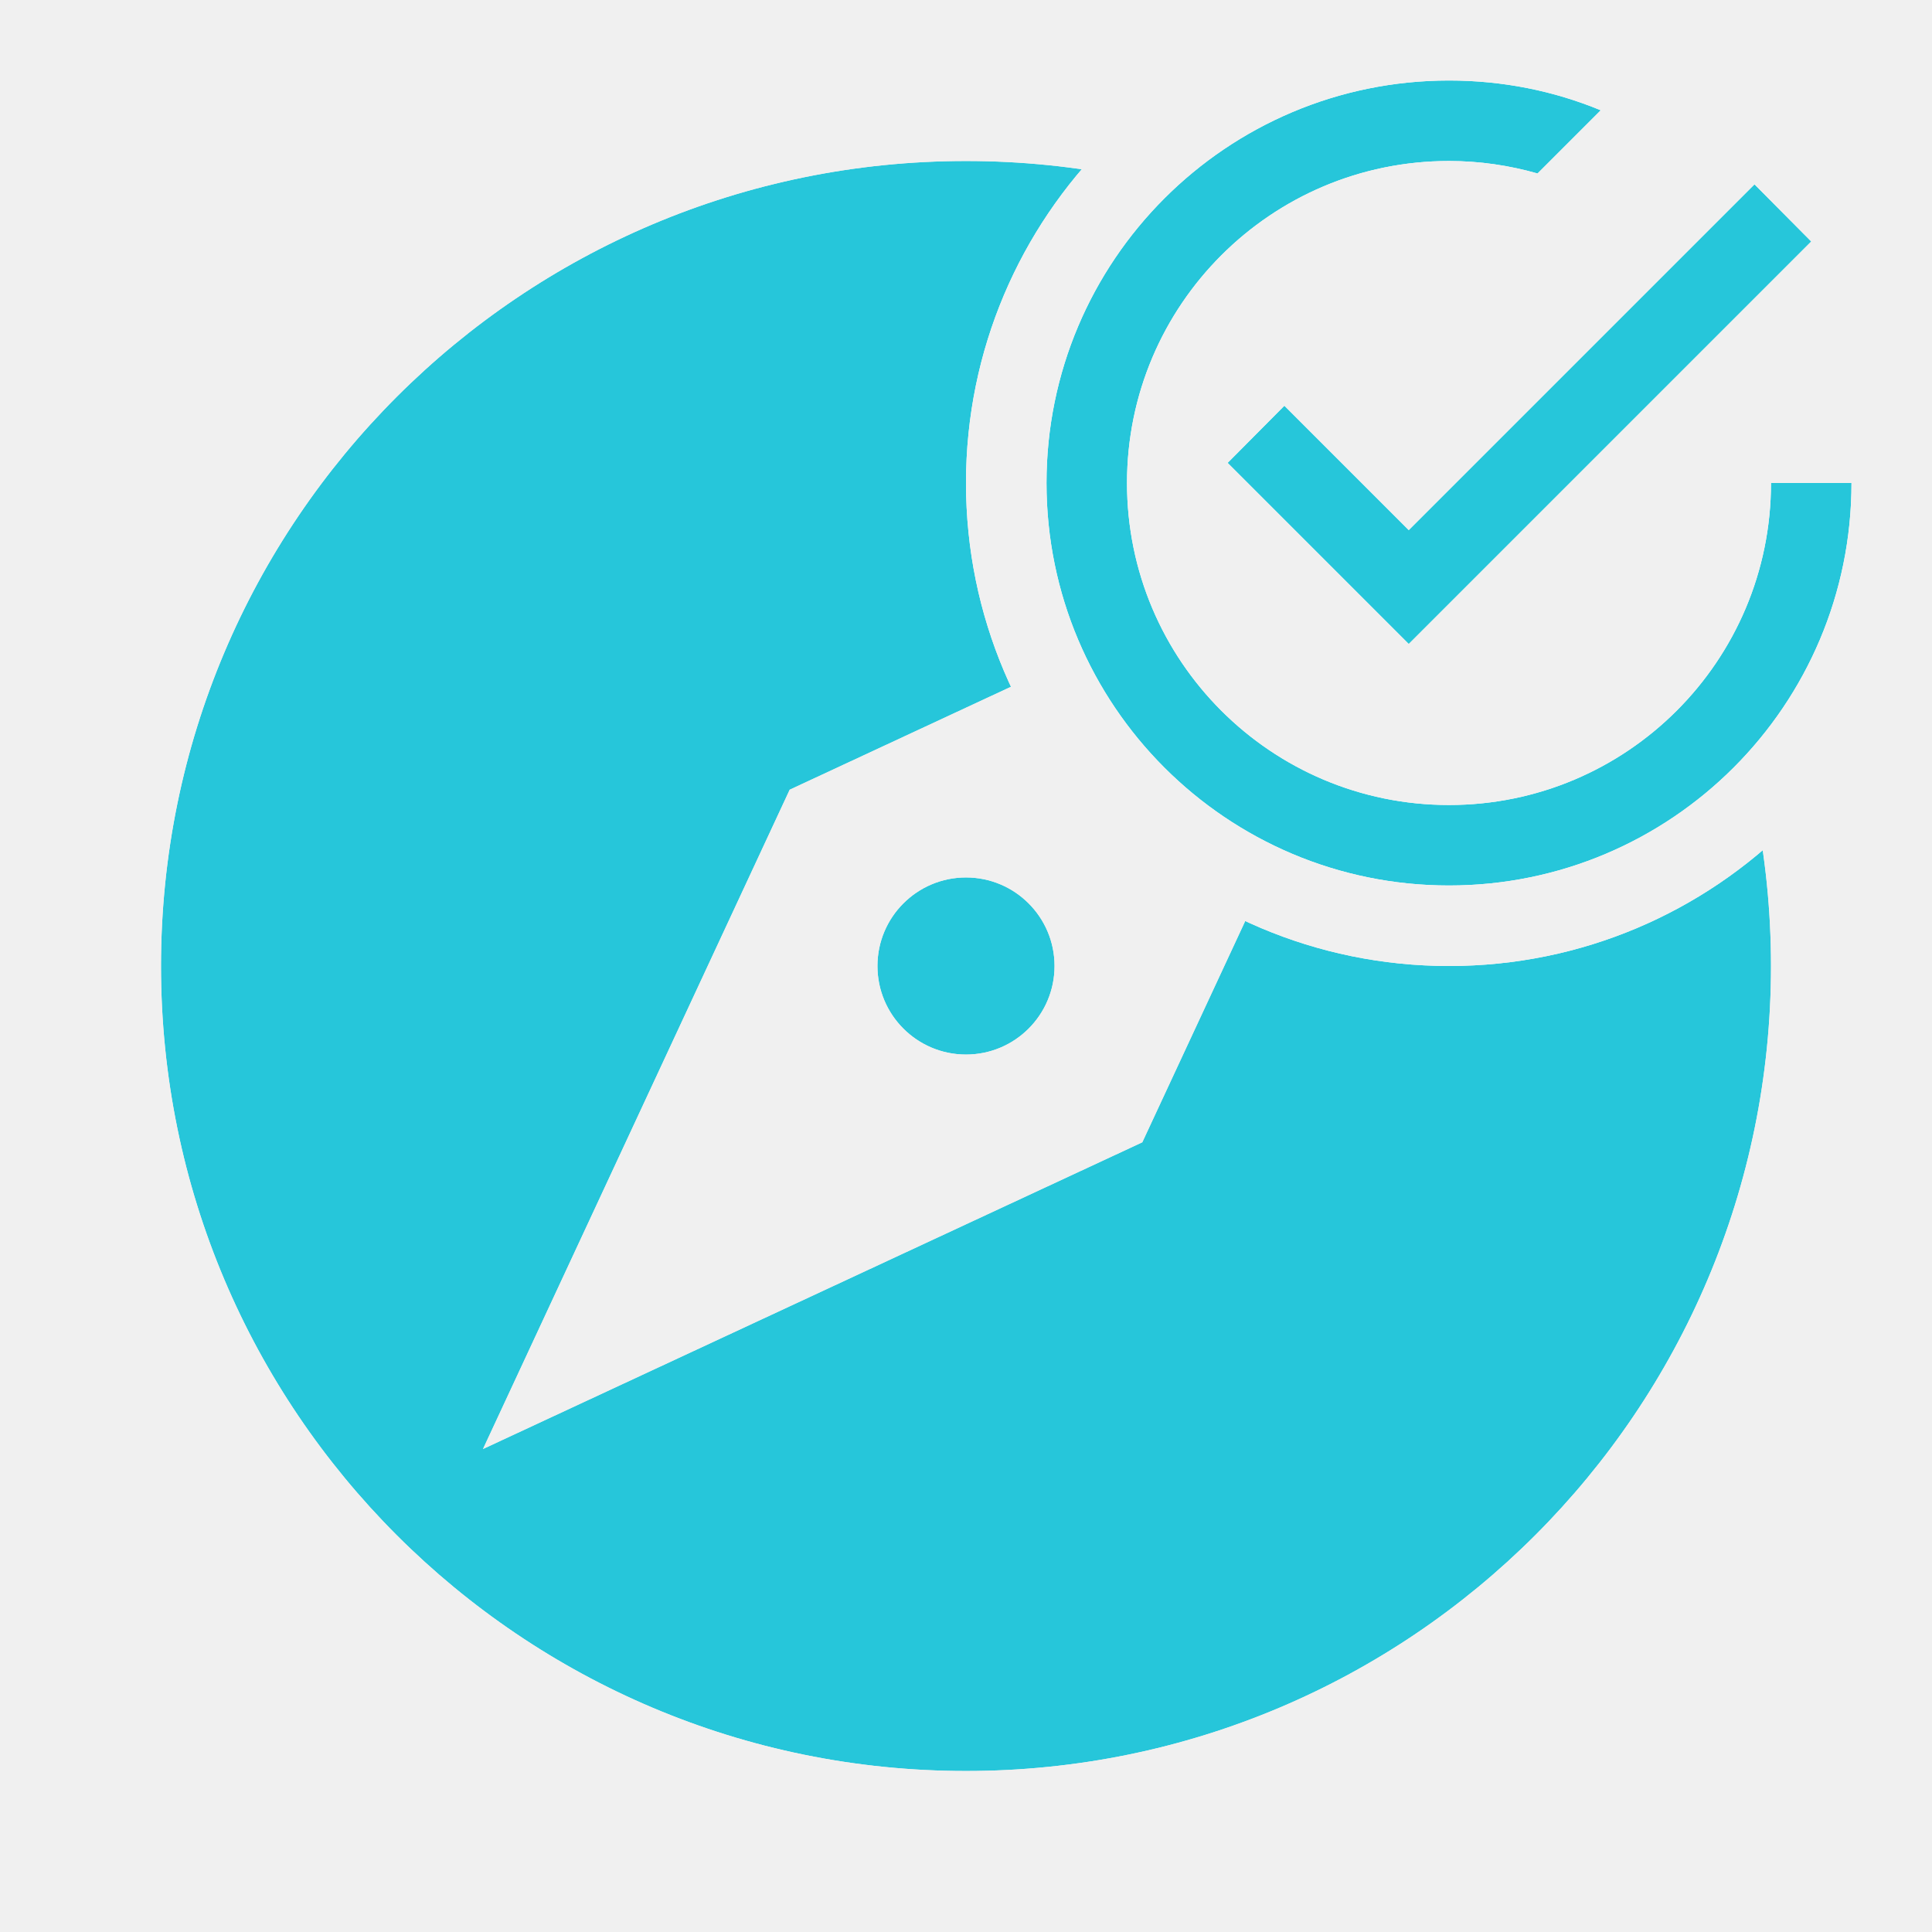
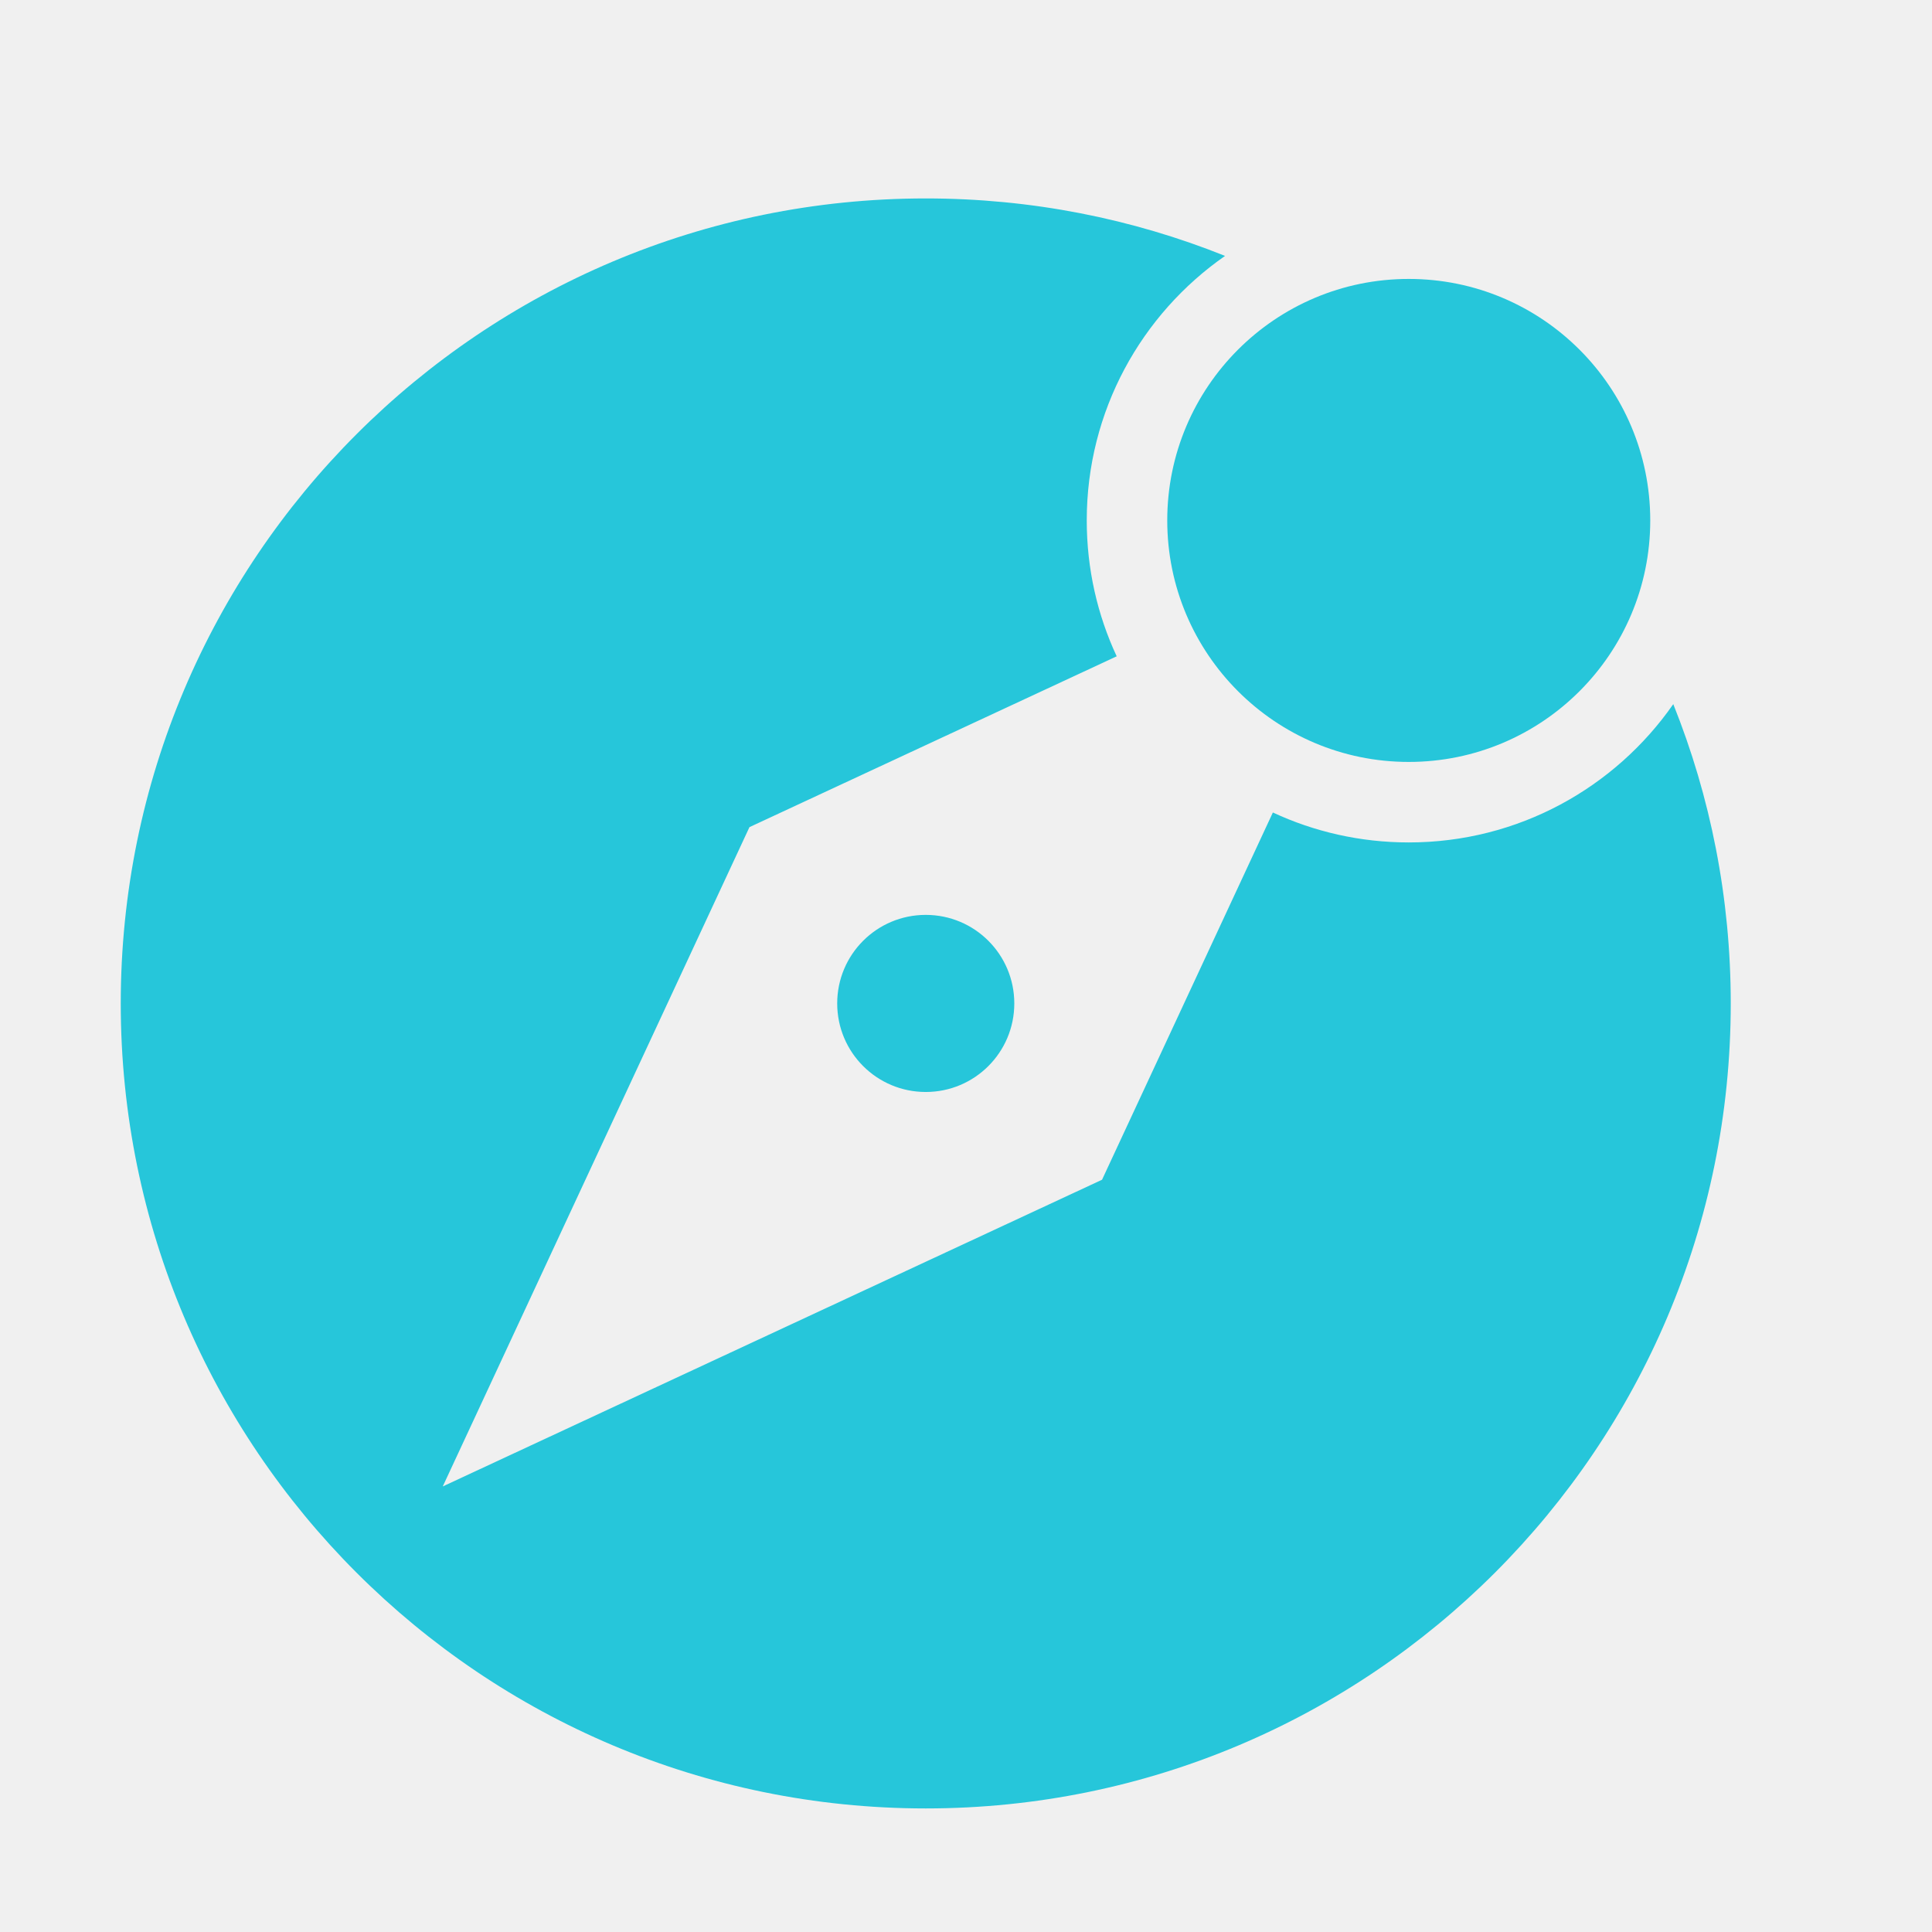
- <svg xmlns="http://www.w3.org/2000/svg" viewBox="0 0 24 24" width="16px" height="16px">
-   <defs>
-     <mask id="Mask">
-       <path fill="white" d="M14.19,14.19L6,18L9.81,9.81L18,6M12,2A10,10 0 0,0 2,12A10,10 0 0,0 12,22A10,10 0 0,0 22,12A10,10 0 0,0 12,2M12,10.9A1.1,1.1 0 0,0 10.9,12A1.1,1.1 0 0,0 12,13.1A1.1,1.1 0 0,0 13.1,12A1.1,1.1 0 0,0 12,10.9Z" />
-       <circle cx="18" cy="6" r="6" fill="black" />
-       <path fill="white" transform="scale(0.5) translate(24 0)" d="M20,12A8,8 0 0,1 12,20A8,8 0 0,1 4,12A8,8 0 0,1 12,4C12.76,4 13.5,4.11 14.2,4.31L15.77,2.74C14.61,2.26 13.34,2 12,2A10,10 0 0,0 2,12A10,10 0 0,0 12,22A10,10 0 0,0 22,12M7.91,10.08L6.5,11.5L11,16L21,6L19.59,4.58L11,13.17L7.91,10.08Z" />
-     </mask>
-   </defs>
-   <g mask="url(#Mask)">
-     <path fill="#26C6DA" d="M14.19,14.19L6,18L9.81,9.81L18,6M12,2A10,10 0 0,0 2,12A10,10 0 0,0 12,22A10,10 0 0,0 22,12A10,10 0 0,0 12,2M12,10.9A1.1,1.1 0 0,0 10.9,12A1.1,1.1 0 0,0 12,13.1A1.1,1.1 0 0,0 13.1,12A1.1,1.1 0 0,0 12,10.9Z" />
-     <circle cx="18" cy="6" r="6" fill="white" />
-     <path fill="#26C6DA" transform="scale(0.5) translate(24 0)" d="M20,12A8,8 0 0,1 12,20A8,8 0 0,1 4,12A8,8 0 0,1 12,4C12.76,4 13.5,4.11 14.2,4.31L15.77,2.74C14.61,2.26 13.34,2 12,2A10,10 0 0,0 2,12A10,10 0 0,0 12,22A10,10 0 0,0 22,12M7.91,10.08L6.5,11.5L11,16L21,6L19.59,4.58L11,13.17L7.91,10.08Z" />
+ <svg xmlns="http://www.w3.org/2000/svg" viewBox="0 0 24 24" width="24px" height="24px">
+   <g transform="matrix(1, 0, 0, 1, -0.499987, 0.465003)">
+     <path fill="#26C6DA" d="M 9.81 9.81 L 6 18 L 14.19 14.19 L 16.312 9.628 C 16.825 9.867 17.397 10 18 10 C 19.361 10 20.563 9.32 21.286 8.282 C 21.747 9.431 22 10.686 22 12 C 22 17.523 17.523 22 12 22 C 6.477 22 2 17.523 2 12 C 2 6.477 6.477 2 12 2 C 13.314 2 14.569 2.253 15.718 2.714 C 14.68 3.437 14 4.639 14 6 C 14 6.603 14.133 7.175 14.372 7.688 Z M 13.1 12 C 13.1 12.608 12.608 13.1 12 13.1 C 11.392 13.1 10.9 12.608 10.9 12 C 10.9 11.392 11.392 10.9 12 10.9 C 12.608 10.9 13.1 11.392 13.1 12 Z" />
+     <circle cx="18" cy="6" r="3" fill="#26C6DA" />
  </g>
</svg>
